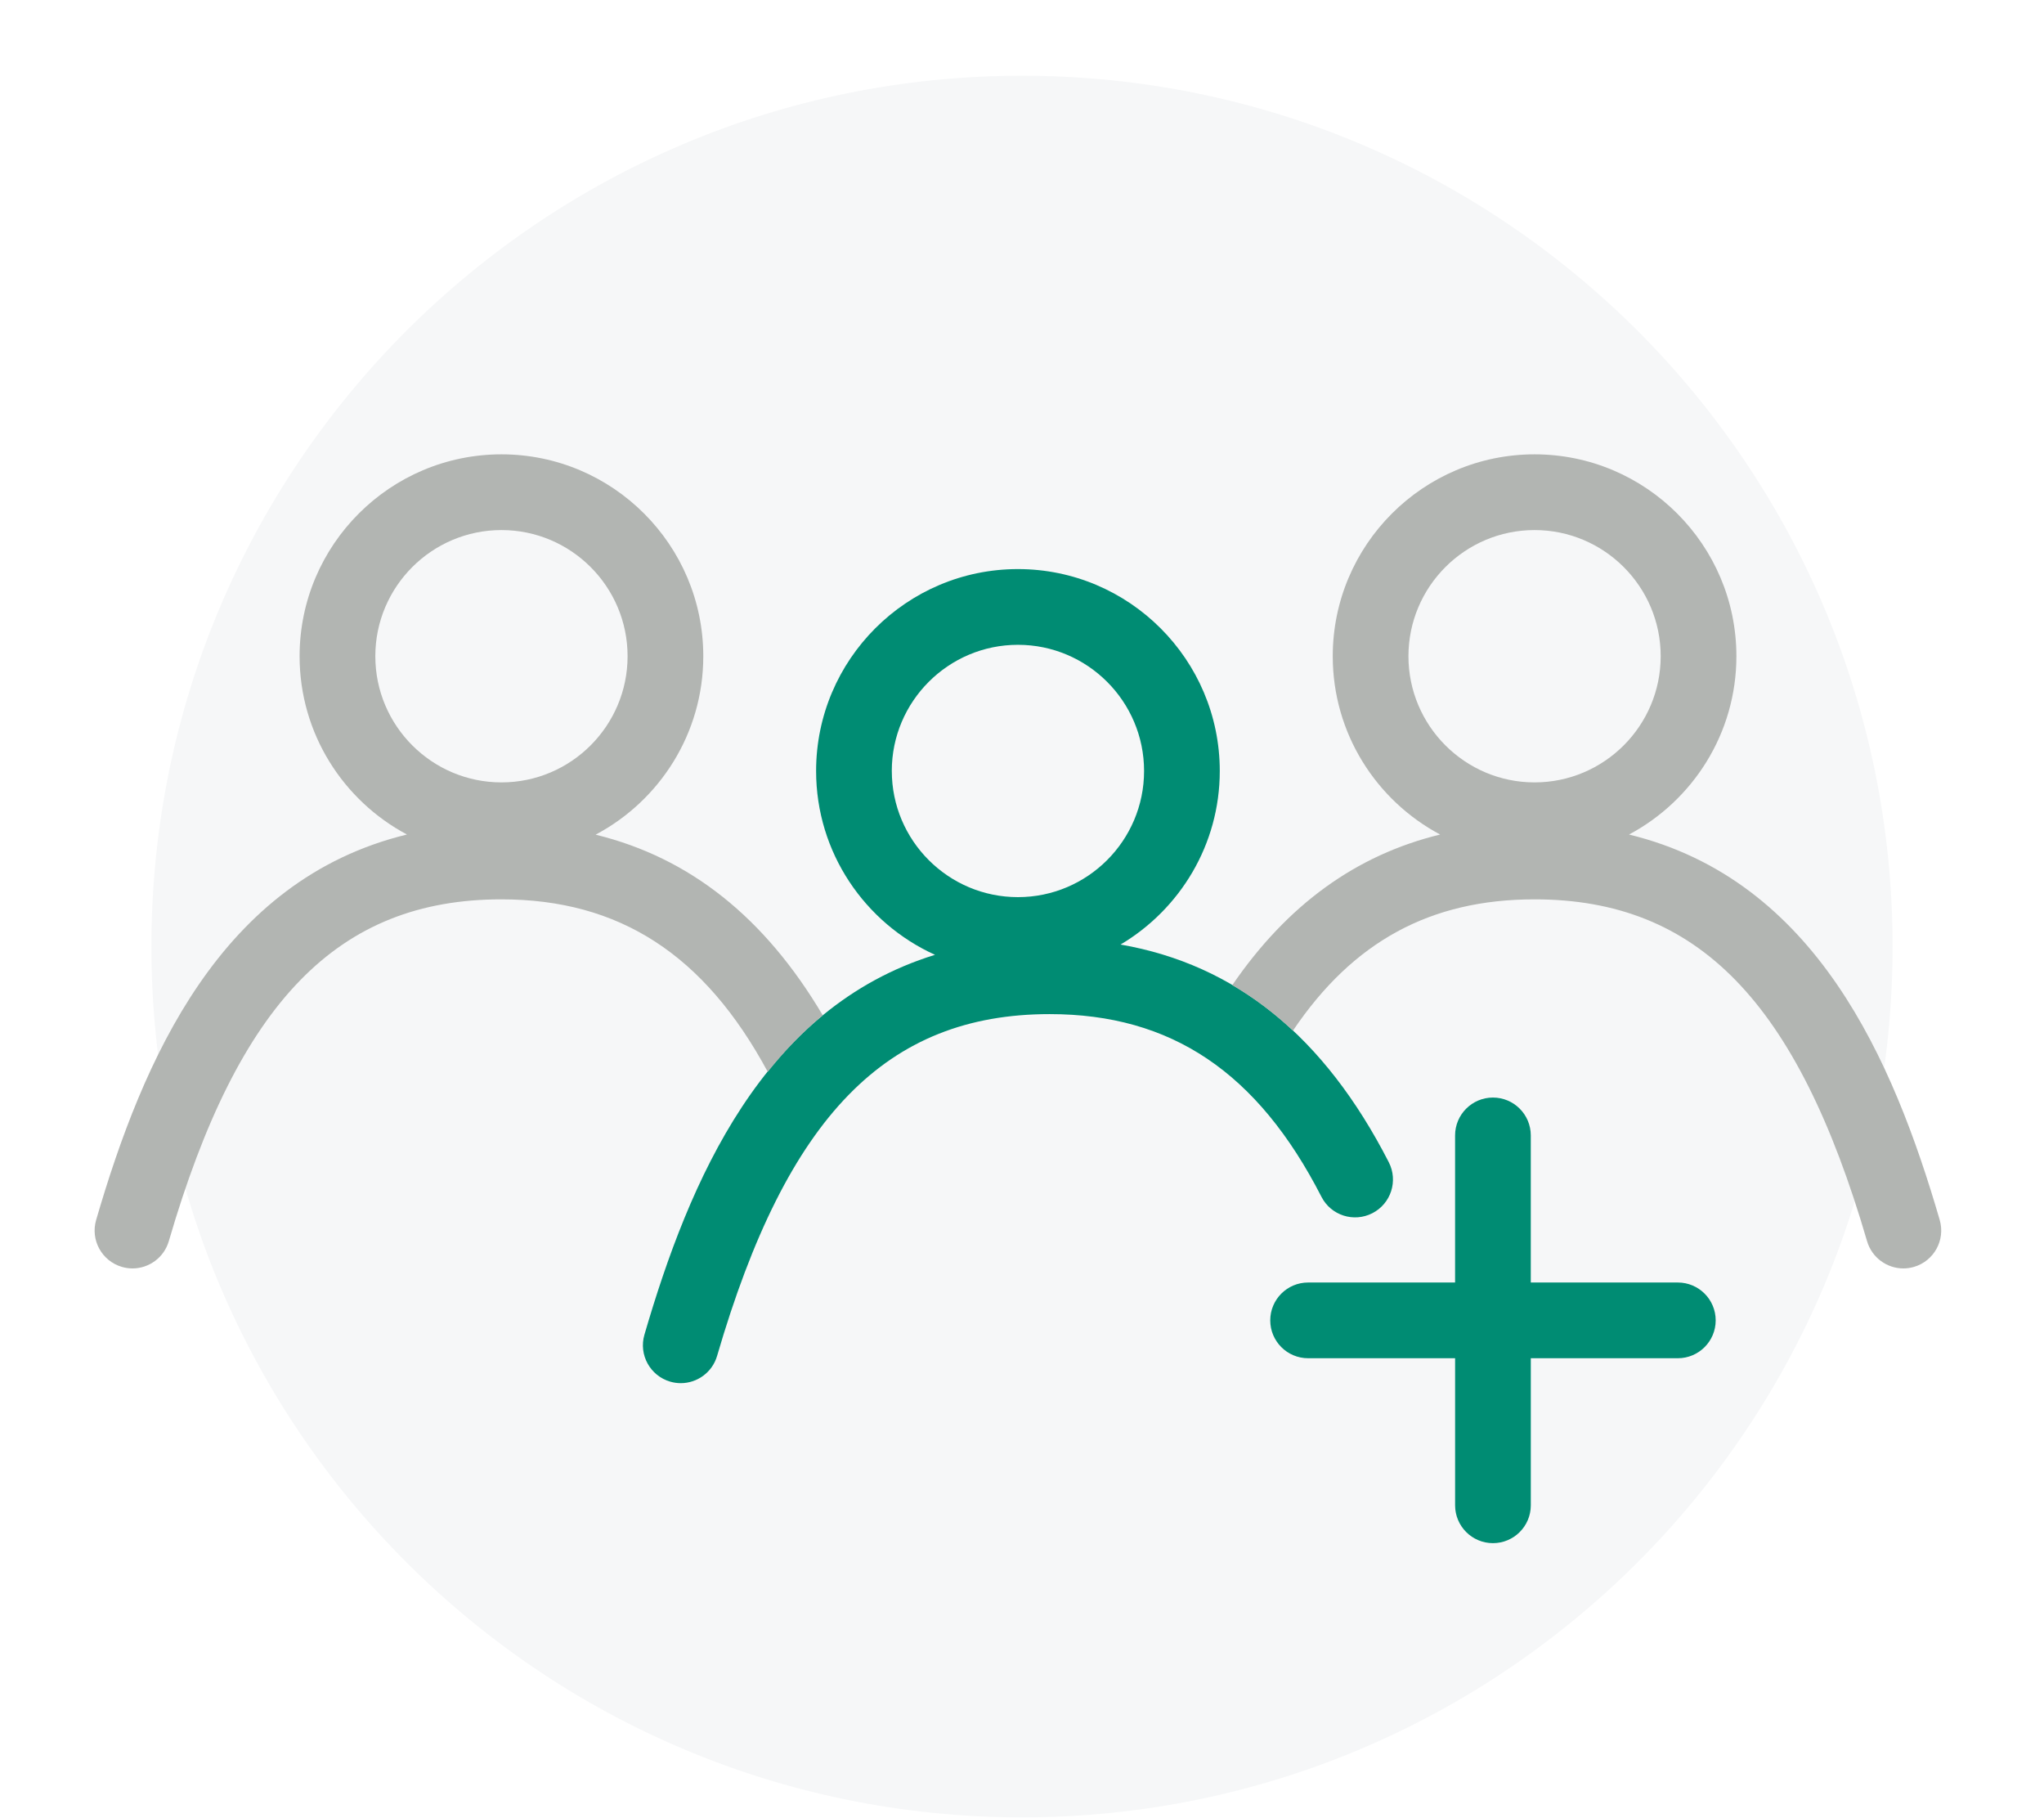
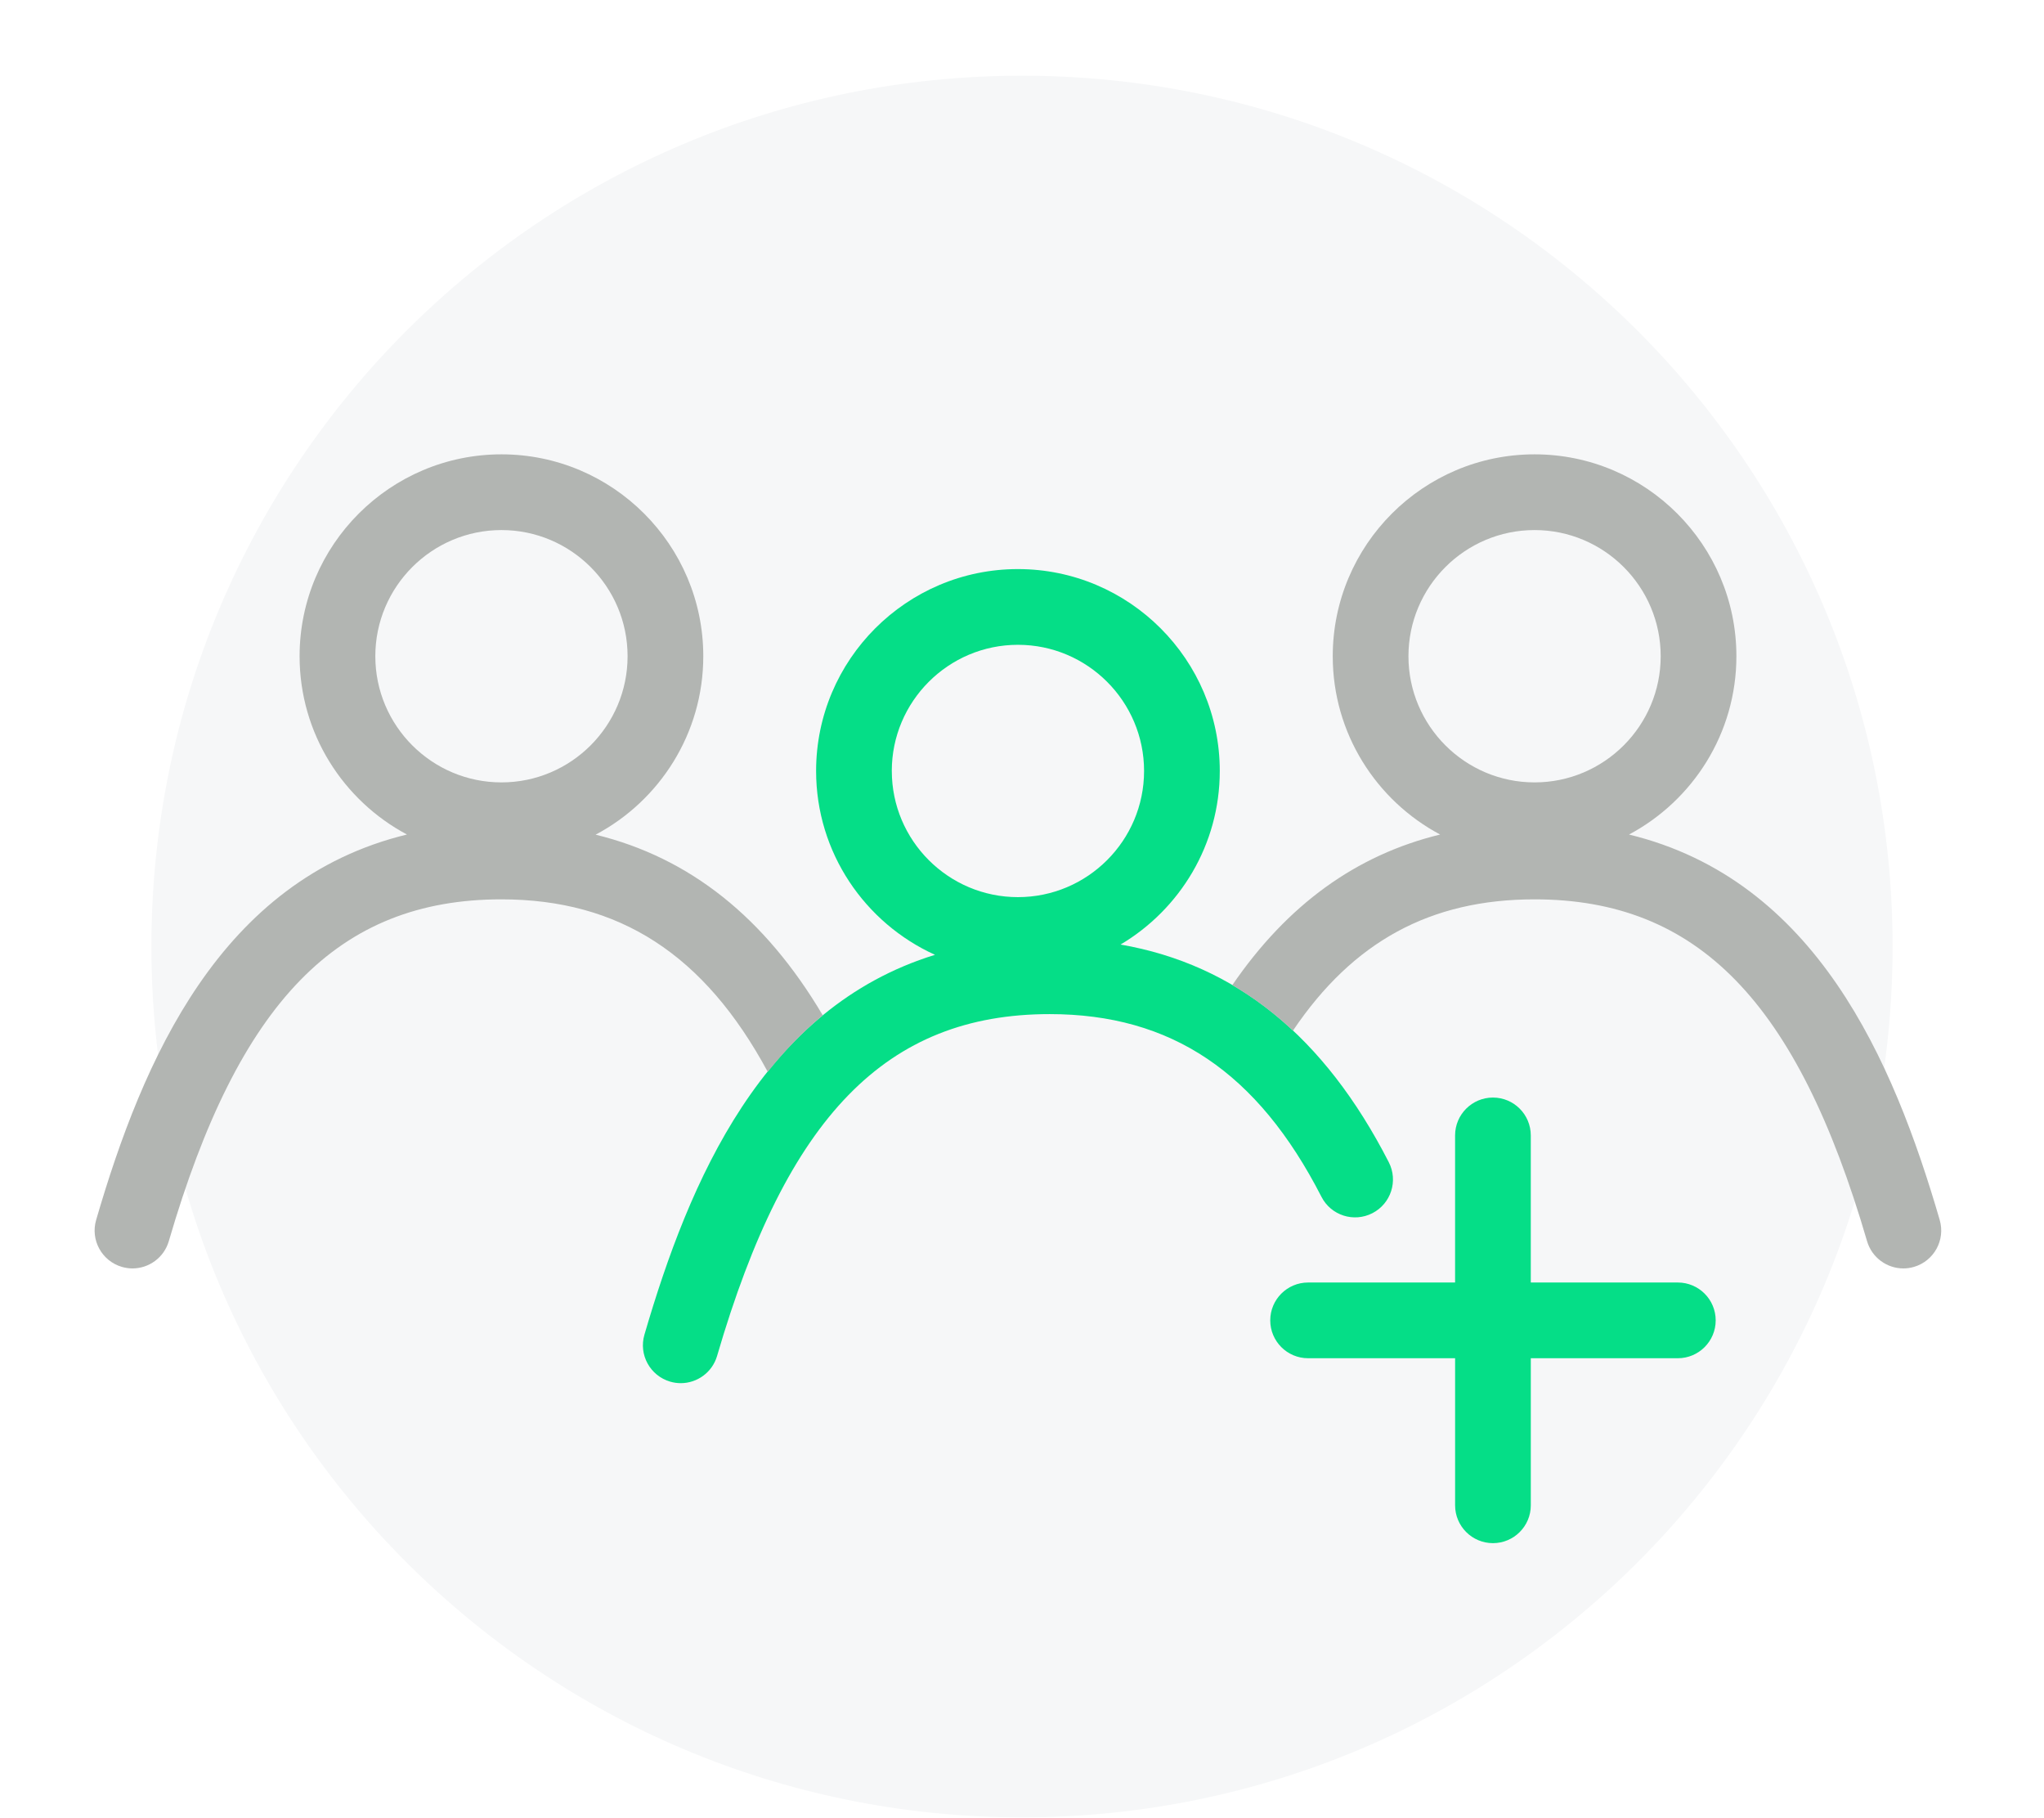
<svg xmlns="http://www.w3.org/2000/svg" width="108" height="96" viewBox="0 0 108 96">
  <g fill="none" fill-rule="evenodd">
    <path d="M0 0H108V96H0z" opacity=".557" />
    <path fill="#F6F7F8" d="M54 4c25.405 0 46 20.595 46 46S79.405 96 54 96 8 75.405 8 50 28.595 4 54 4" />
    <g>
-       <path fill="#008C73" d="M83.653 43.747h-7.77v-7.77c0-1.103-.894-2-2-2-1.103 0-2 .897-2 2v7.77h-7.766c-1.105 0-2 .896-2 2s.895 2 2 2h7.767v7.768c0 1.104.896 2 2 2 1.105 0 2-.896 2-2v-7.768h7.769c1.104 0 2-.896 2-2s-.896-2-2-2" transform="translate(5 24)" />
-       <path fill="#008C73" d="M42.12 16.726c0-3.675 2.99-6.665 6.665-6.665s6.665 2.99 6.665 6.665-2.99 6.664-6.665 6.664-6.664-2.989-6.664-6.664m26.26 20.668c-3.41-6.652-8.073-10.436-14.173-11.5 3.132-1.86 5.242-5.269 5.242-9.168 0-5.88-4.784-10.665-10.665-10.665-5.88 0-10.664 4.784-10.664 10.665 0 4.317 2.584 8.035 6.282 9.711-9.101 2.803-12.981 11.934-15.353 20.066-.31 1.06.3 2.17 1.36 2.48.187.055.375.081.56.081.867 0 1.665-.567 1.92-1.442 3.69-12.652 8.945-18.05 17.57-18.053 6.424.001 10.987 3.067 14.362 9.65.502.983 1.706 1.372 2.692.866.983-.504 1.37-1.709.867-2.69" transform="translate(5 24)" />
+       <path fill="#05de87" d="M83.653 43.747h-7.77v-7.77c0-1.103-.894-2-2-2-1.103 0-2 .897-2 2v7.77h-7.766c-1.105 0-2 .896-2 2s.895 2 2 2h7.767v7.768c0 1.104.896 2 2 2 1.105 0 2-.896 2-2v-7.768h7.769c1.104 0 2-.896 2-2s-.896-2-2-2" transform="translate(5 24)" />
+       <path fill="#05de87" d="M42.12 16.726c0-3.675 2.99-6.665 6.665-6.665s6.665 2.99 6.665 6.665-2.99 6.664-6.665 6.664-6.664-2.989-6.664-6.664m26.26 20.668c-3.41-6.652-8.073-10.436-14.173-11.5 3.132-1.86 5.242-5.269 5.242-9.168 0-5.88-4.784-10.665-10.665-10.665-5.88 0-10.664 4.784-10.664 10.665 0 4.317 2.584 8.035 6.282 9.711-9.101 2.803-12.981 11.934-15.353 20.066-.31 1.06.3 2.17 1.36 2.48.187.055.375.081.56.081.867 0 1.665-.567 1.92-1.442 3.69-12.652 8.945-18.05 17.57-18.053 6.424.001 10.987 3.067 14.362 9.65.502.983 1.706 1.372 2.692.866.983-.504 1.37-1.709.867-2.69" transform="translate(5 24)" />
      <path fill="#B2B5B2" d="M21.496 17.329c-3.675 0-6.665-2.99-6.665-6.665S17.82 4 21.496 4s6.664 2.989 6.664 6.664-2.99 6.665-6.664 6.665m14.07 15.289c.872-1.088 1.829-2.099 2.908-2.984-3.065-5.177-7.032-8.329-12.003-9.544 3.379-1.791 5.689-5.342 5.689-9.426C32.16 4.784 27.376 0 21.496 0 15.615 0 10.83 4.784 10.83 10.664c0 4.077 2.302 7.623 5.672 9.418C6.632 22.477 2.543 31.998.08 40.442c-.31 1.06.3 2.17 1.36 2.48.187.054.375.081.56.081.867 0 1.665-.568 1.92-1.442 3.69-12.652 8.945-18.052 17.57-18.054 6.228.001 10.729 2.906 14.075 9.111M76.083 17.329c-3.675 0-6.664-2.99-6.664-6.665S72.408 4 76.083 4s6.664 2.989 6.664 6.664-2.99 6.665-6.664 6.665M97.49 40.442c-2.462-8.443-6.55-17.962-16.417-20.359 3.37-1.794 5.674-5.341 5.674-9.419C86.747 4.784 81.963 0 76.083 0S65.419 4.784 65.419 10.664c0 4.078 2.303 7.625 5.674 9.419-4.448 1.082-8.075 3.714-10.981 7.955 1.135.665 2.203 1.464 3.205 2.404 3.18-4.716 7.27-6.934 12.763-6.935 8.625.002 13.88 5.402 17.57 18.054.255.874 1.053 1.442 1.919 1.442.186 0 .374-.027.56-.081 1.06-.31 1.67-1.42 1.36-2.48" transform="translate(5 24)" />
    </g>
  </g>
</svg>
